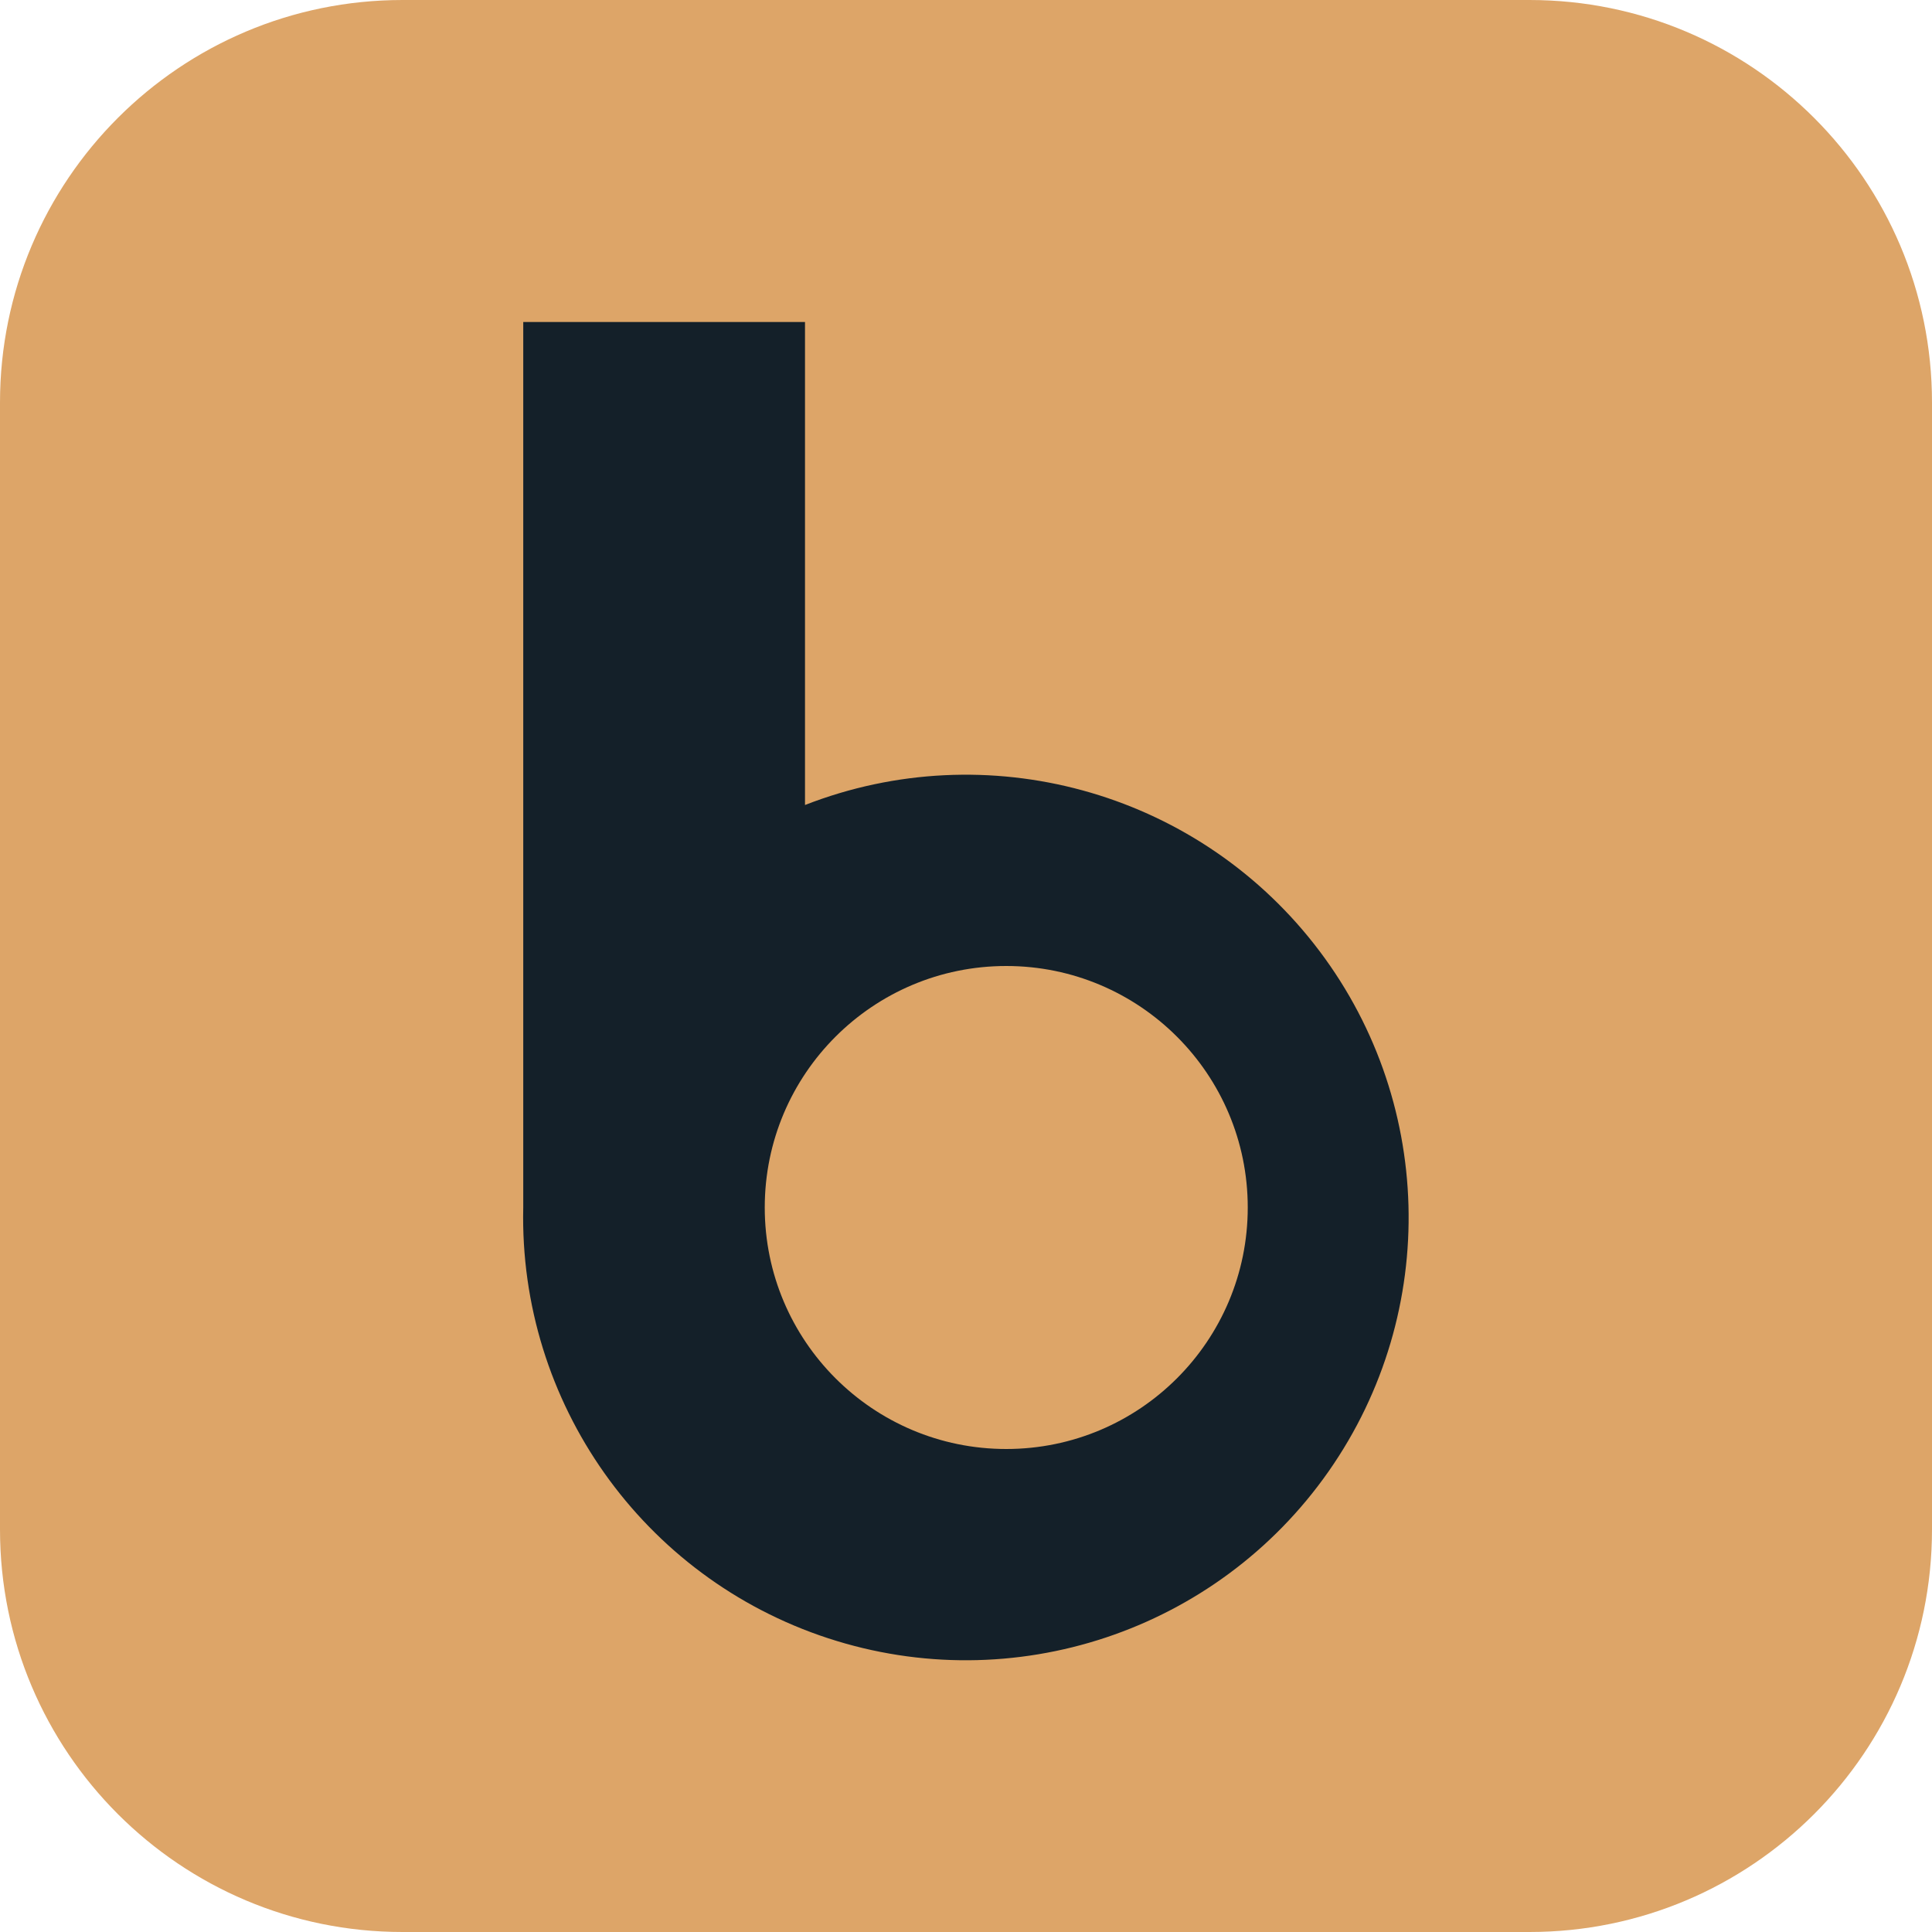
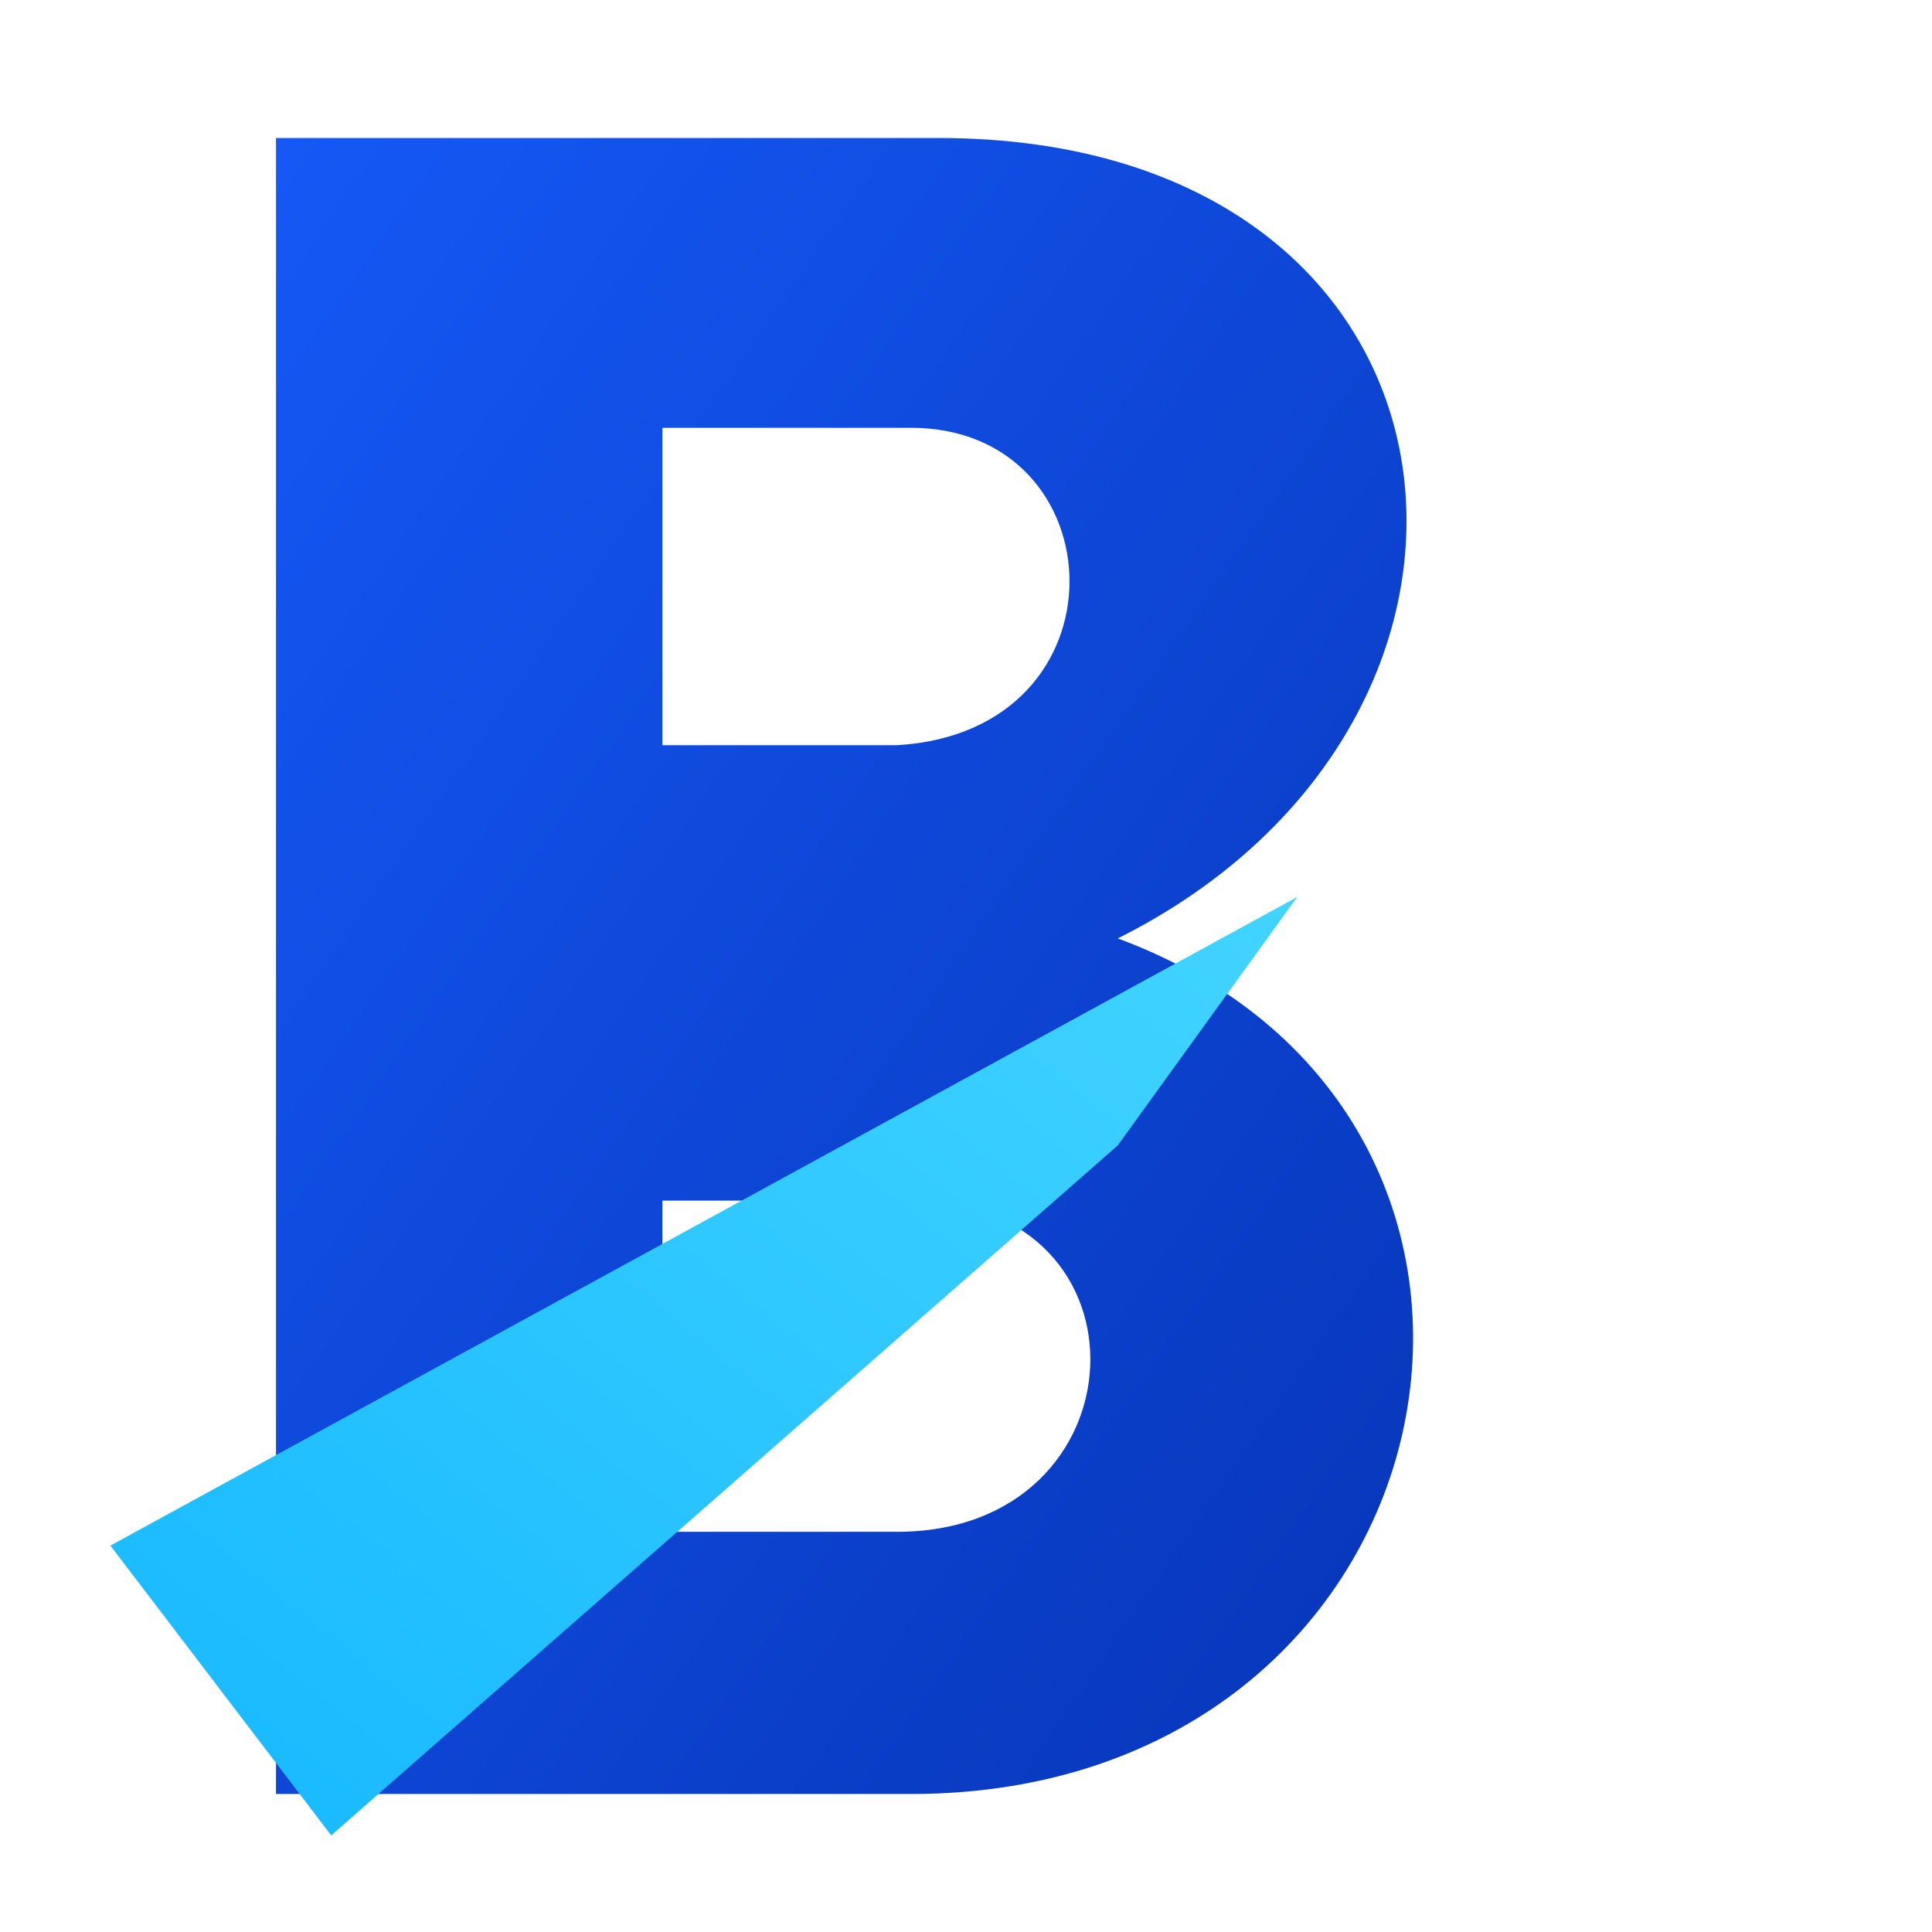
- <svg xmlns="http://www.w3.org/2000/svg" viewBox="0 0 48 48">
-   <rect width="48" height="48" rx="10" fill="#dda568" />
-   <path fill="#142029" fill-rule="evenodd" d="M13 8h7v12a11 11 0 1 1-7 10zm12 16a6 6 0 1 0 0 12 6 6 0 0 0 0-12" />
+ <svg xmlns="http://www.w3.org/2000/svg" viewBox="0 0 140 140">
+   <defs>
+     <linearGradient id="b" x1="0" y1="0" x2="1" y2="1">
+       <stop offset="0" stop-color="#1558f5" />
+       <stop offset="1" stop-color="#0735b8" />
+     </linearGradient>
+     <linearGradient id="slash" x1="0" y1="1" x2="1" y2="0">
+       <stop offset="0" stop-color="#16b8ff" />
+       <stop offset="1" stop-color="#42d4ff" />
+     </linearGradient>
+   </defs>
+   <path fill="url(#b)" fill-rule="evenodd" d="M20 10h48c40 0 45 42 13 58 35 13 25 62-15 62H20z M48 31h18c15 0 16 22-1 23H48z M48 87h18c18 0 17 24-1 24H48z" />
+   <path fill="url(#slash)" d="M8 112 94 65 81 83 24 133z" />
</svg>
